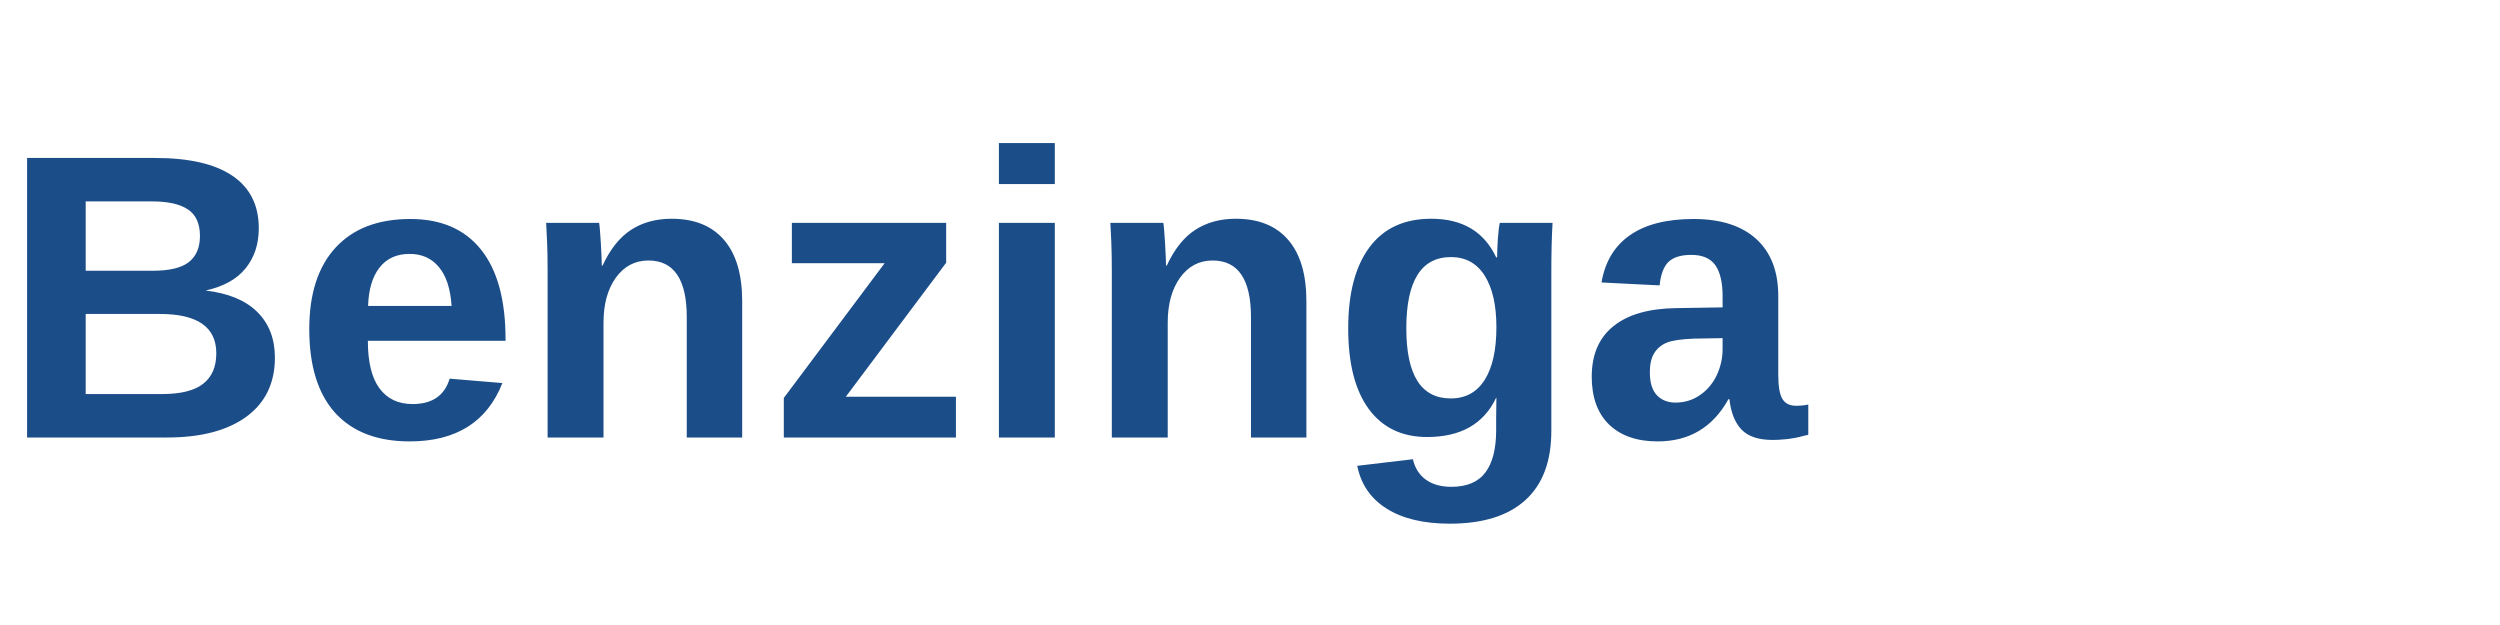
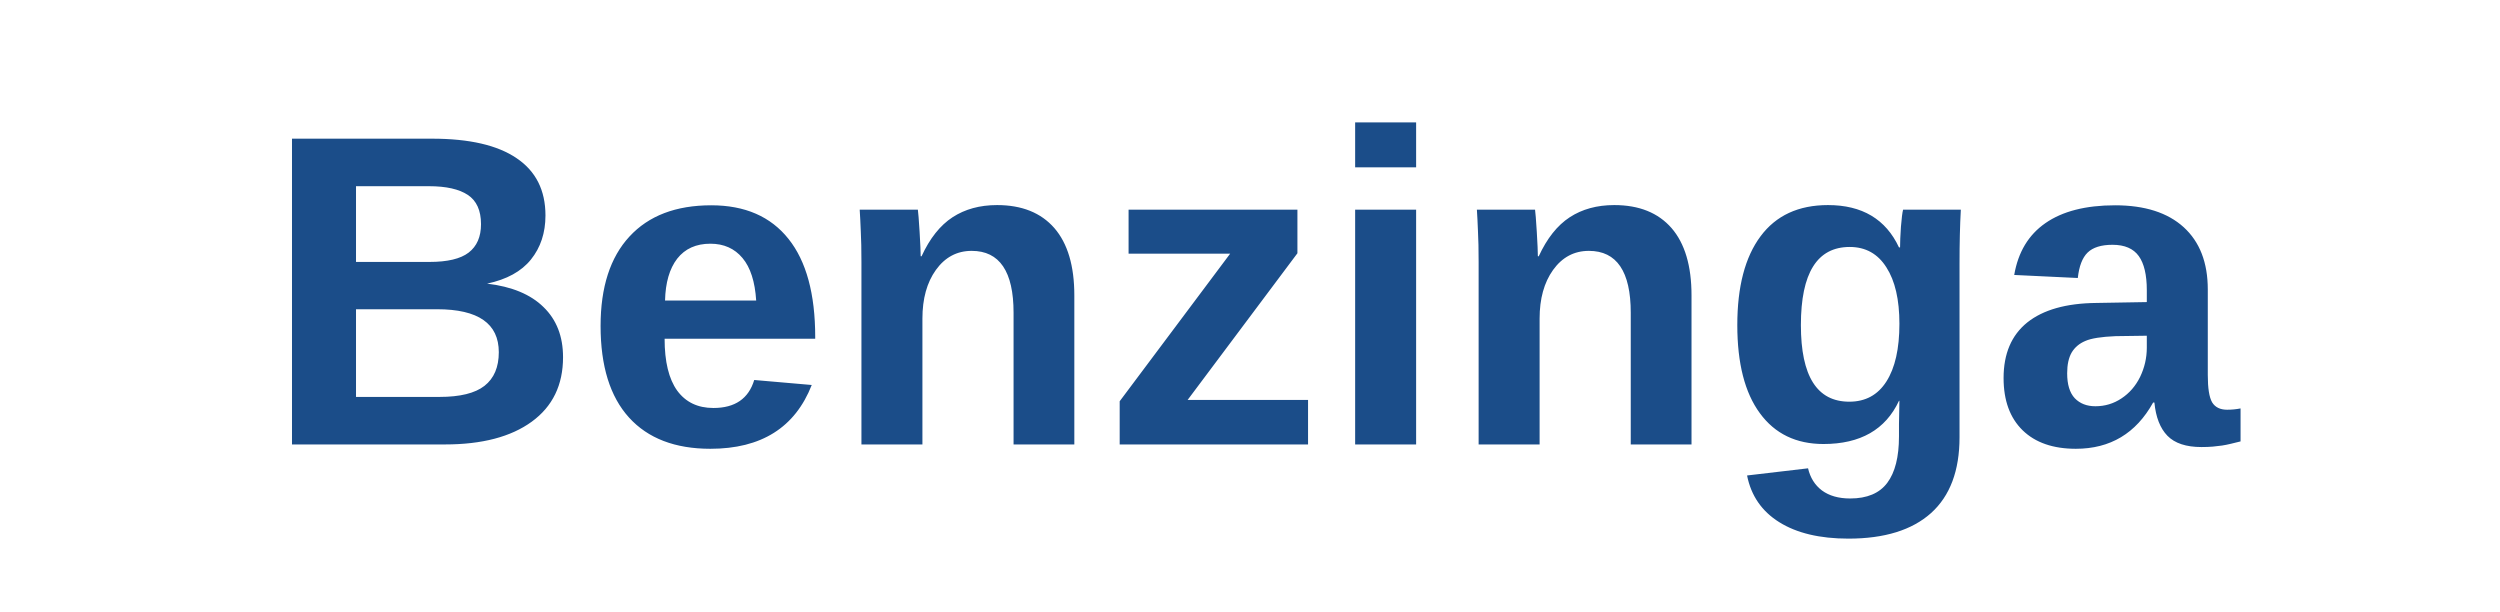
- <svg xmlns="http://www.w3.org/2000/svg" viewBox="0 0 160 40" role="img" aria-label="Benzinga">
-   <text x="0" y="28" font-family="Arial, Helvetica, sans-serif" font-size="26" font-weight="700" fill="#1B4D89">Benzinga</text>
+ <svg xmlns="http://www.w3.org/2000/svg" viewBox="0 0 180 44" role="img" aria-label="Benzinga">
+   <text x="90" y="32" text-anchor="middle" font-family="Arial, Helvetica, sans-serif" font-size="32" font-weight="700" fill="#1B4D89">Benzinga</text>
</svg>
